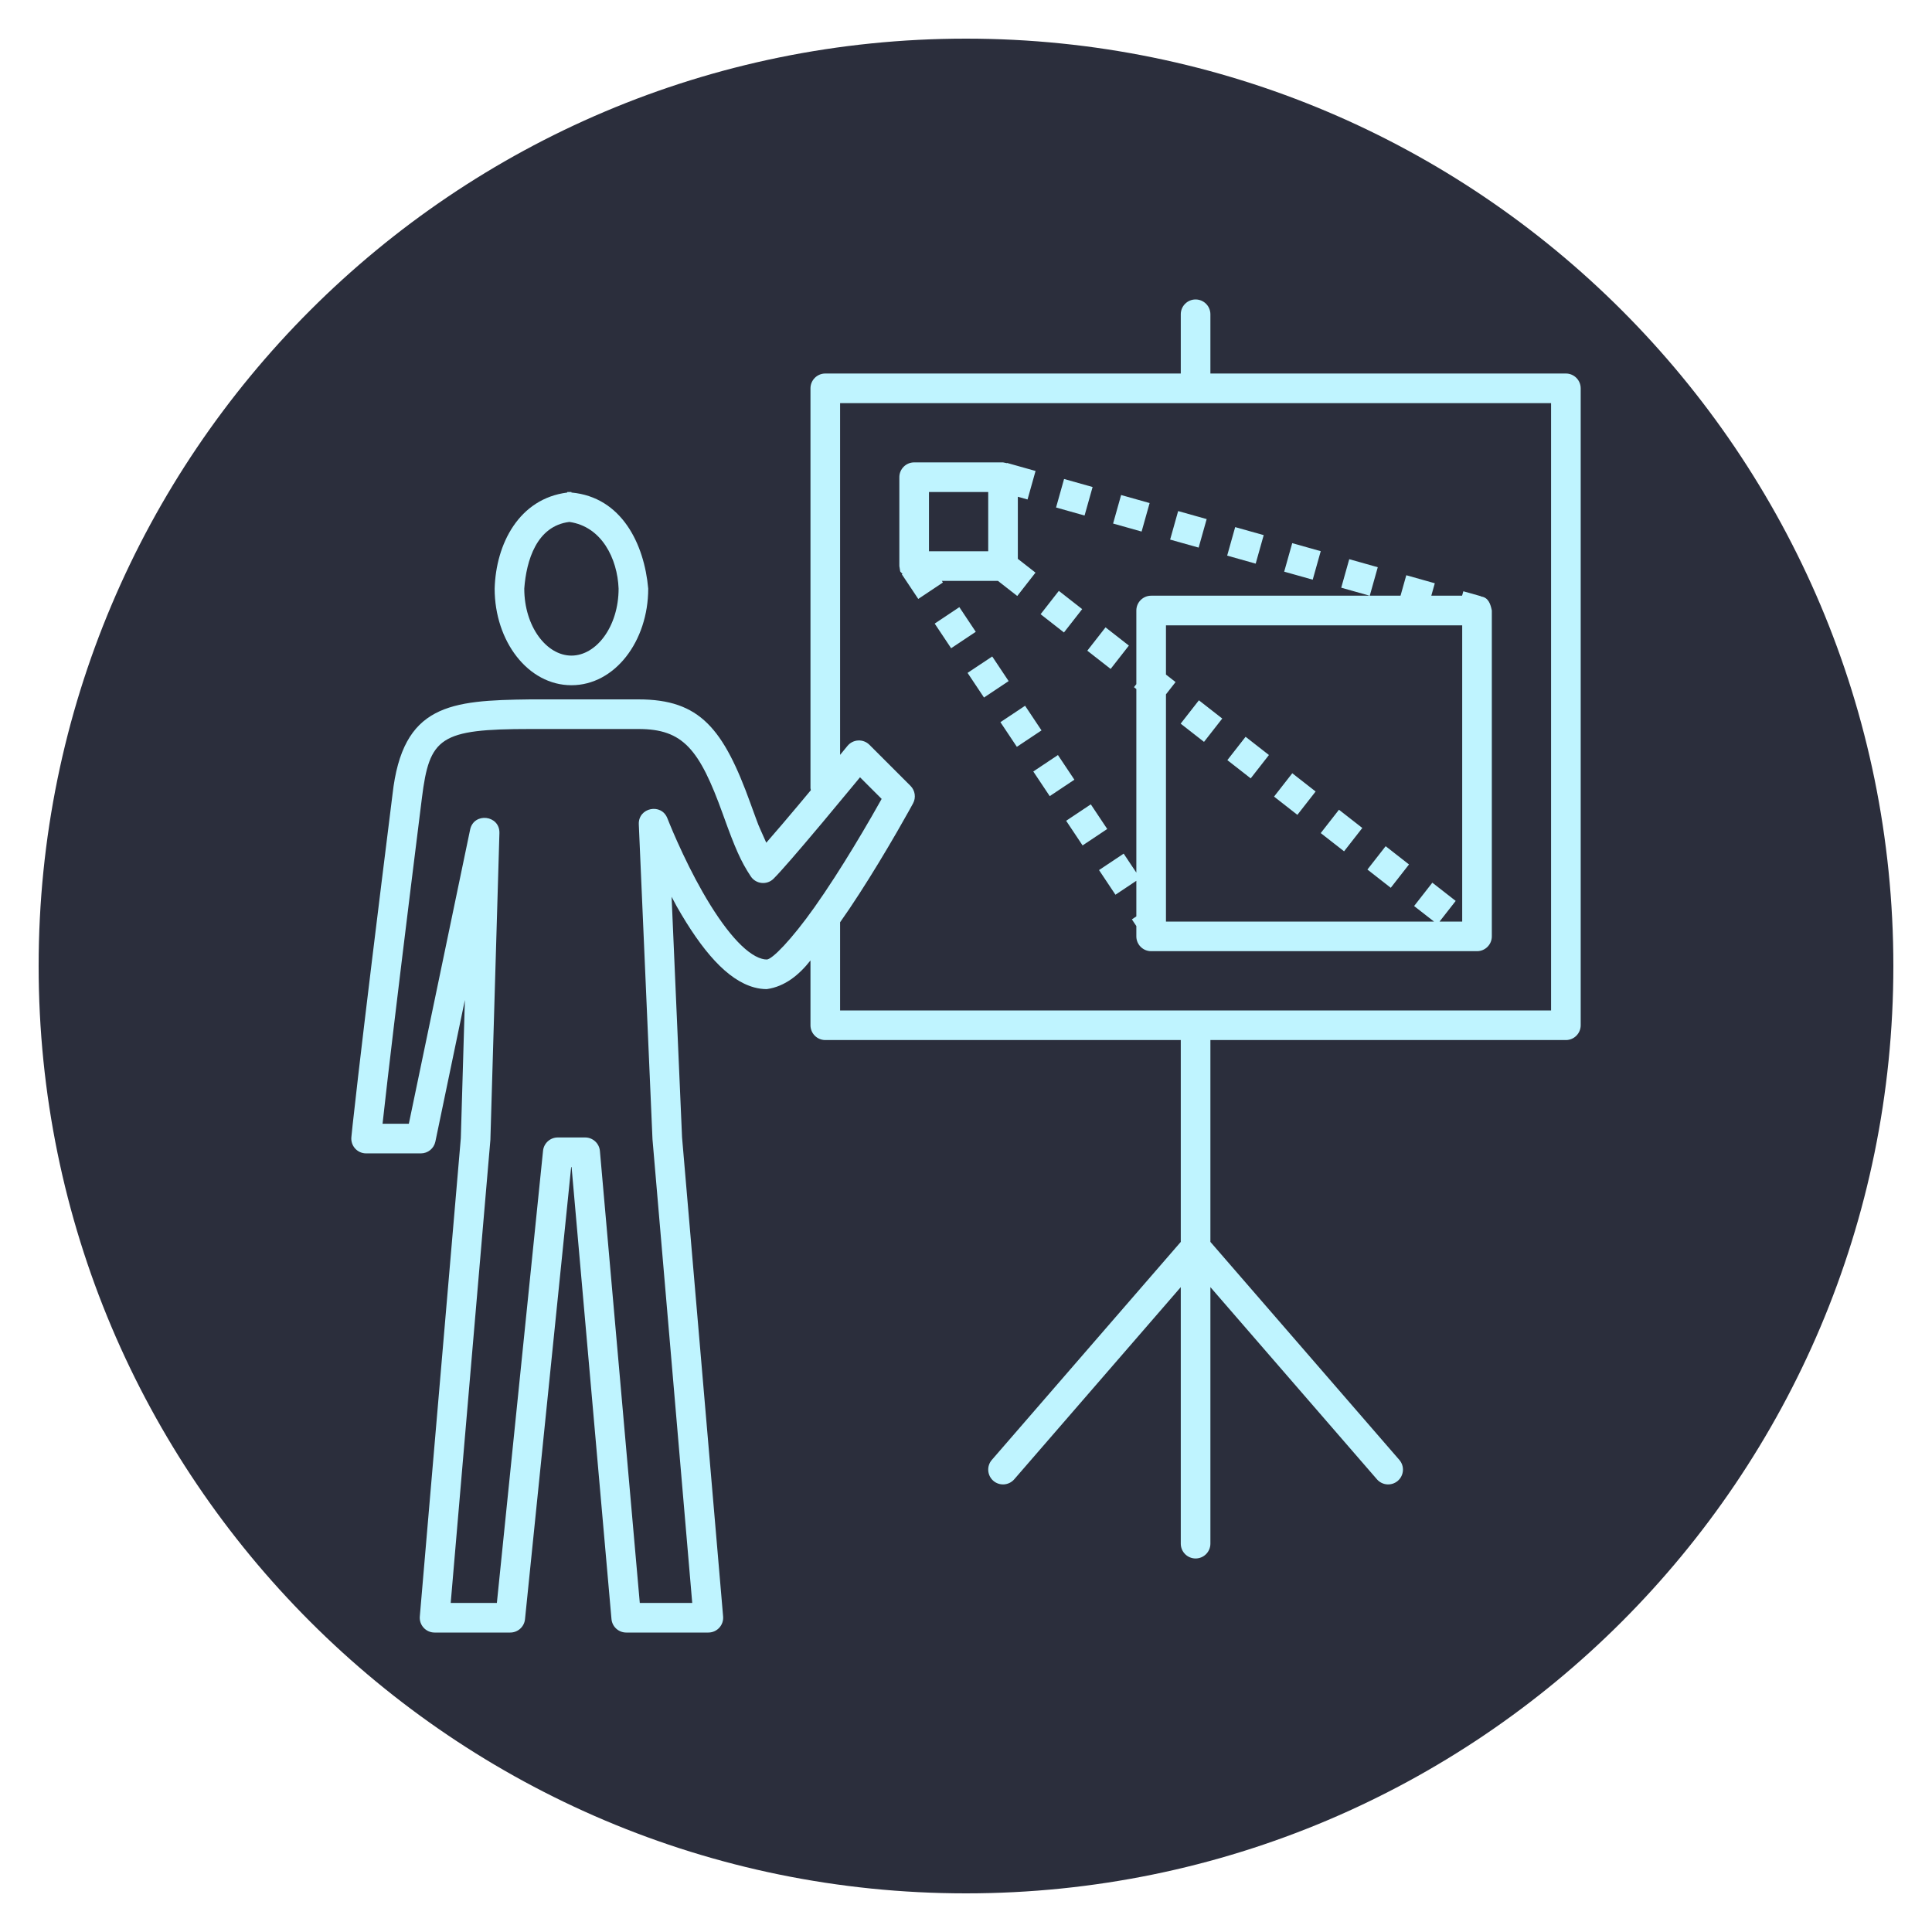
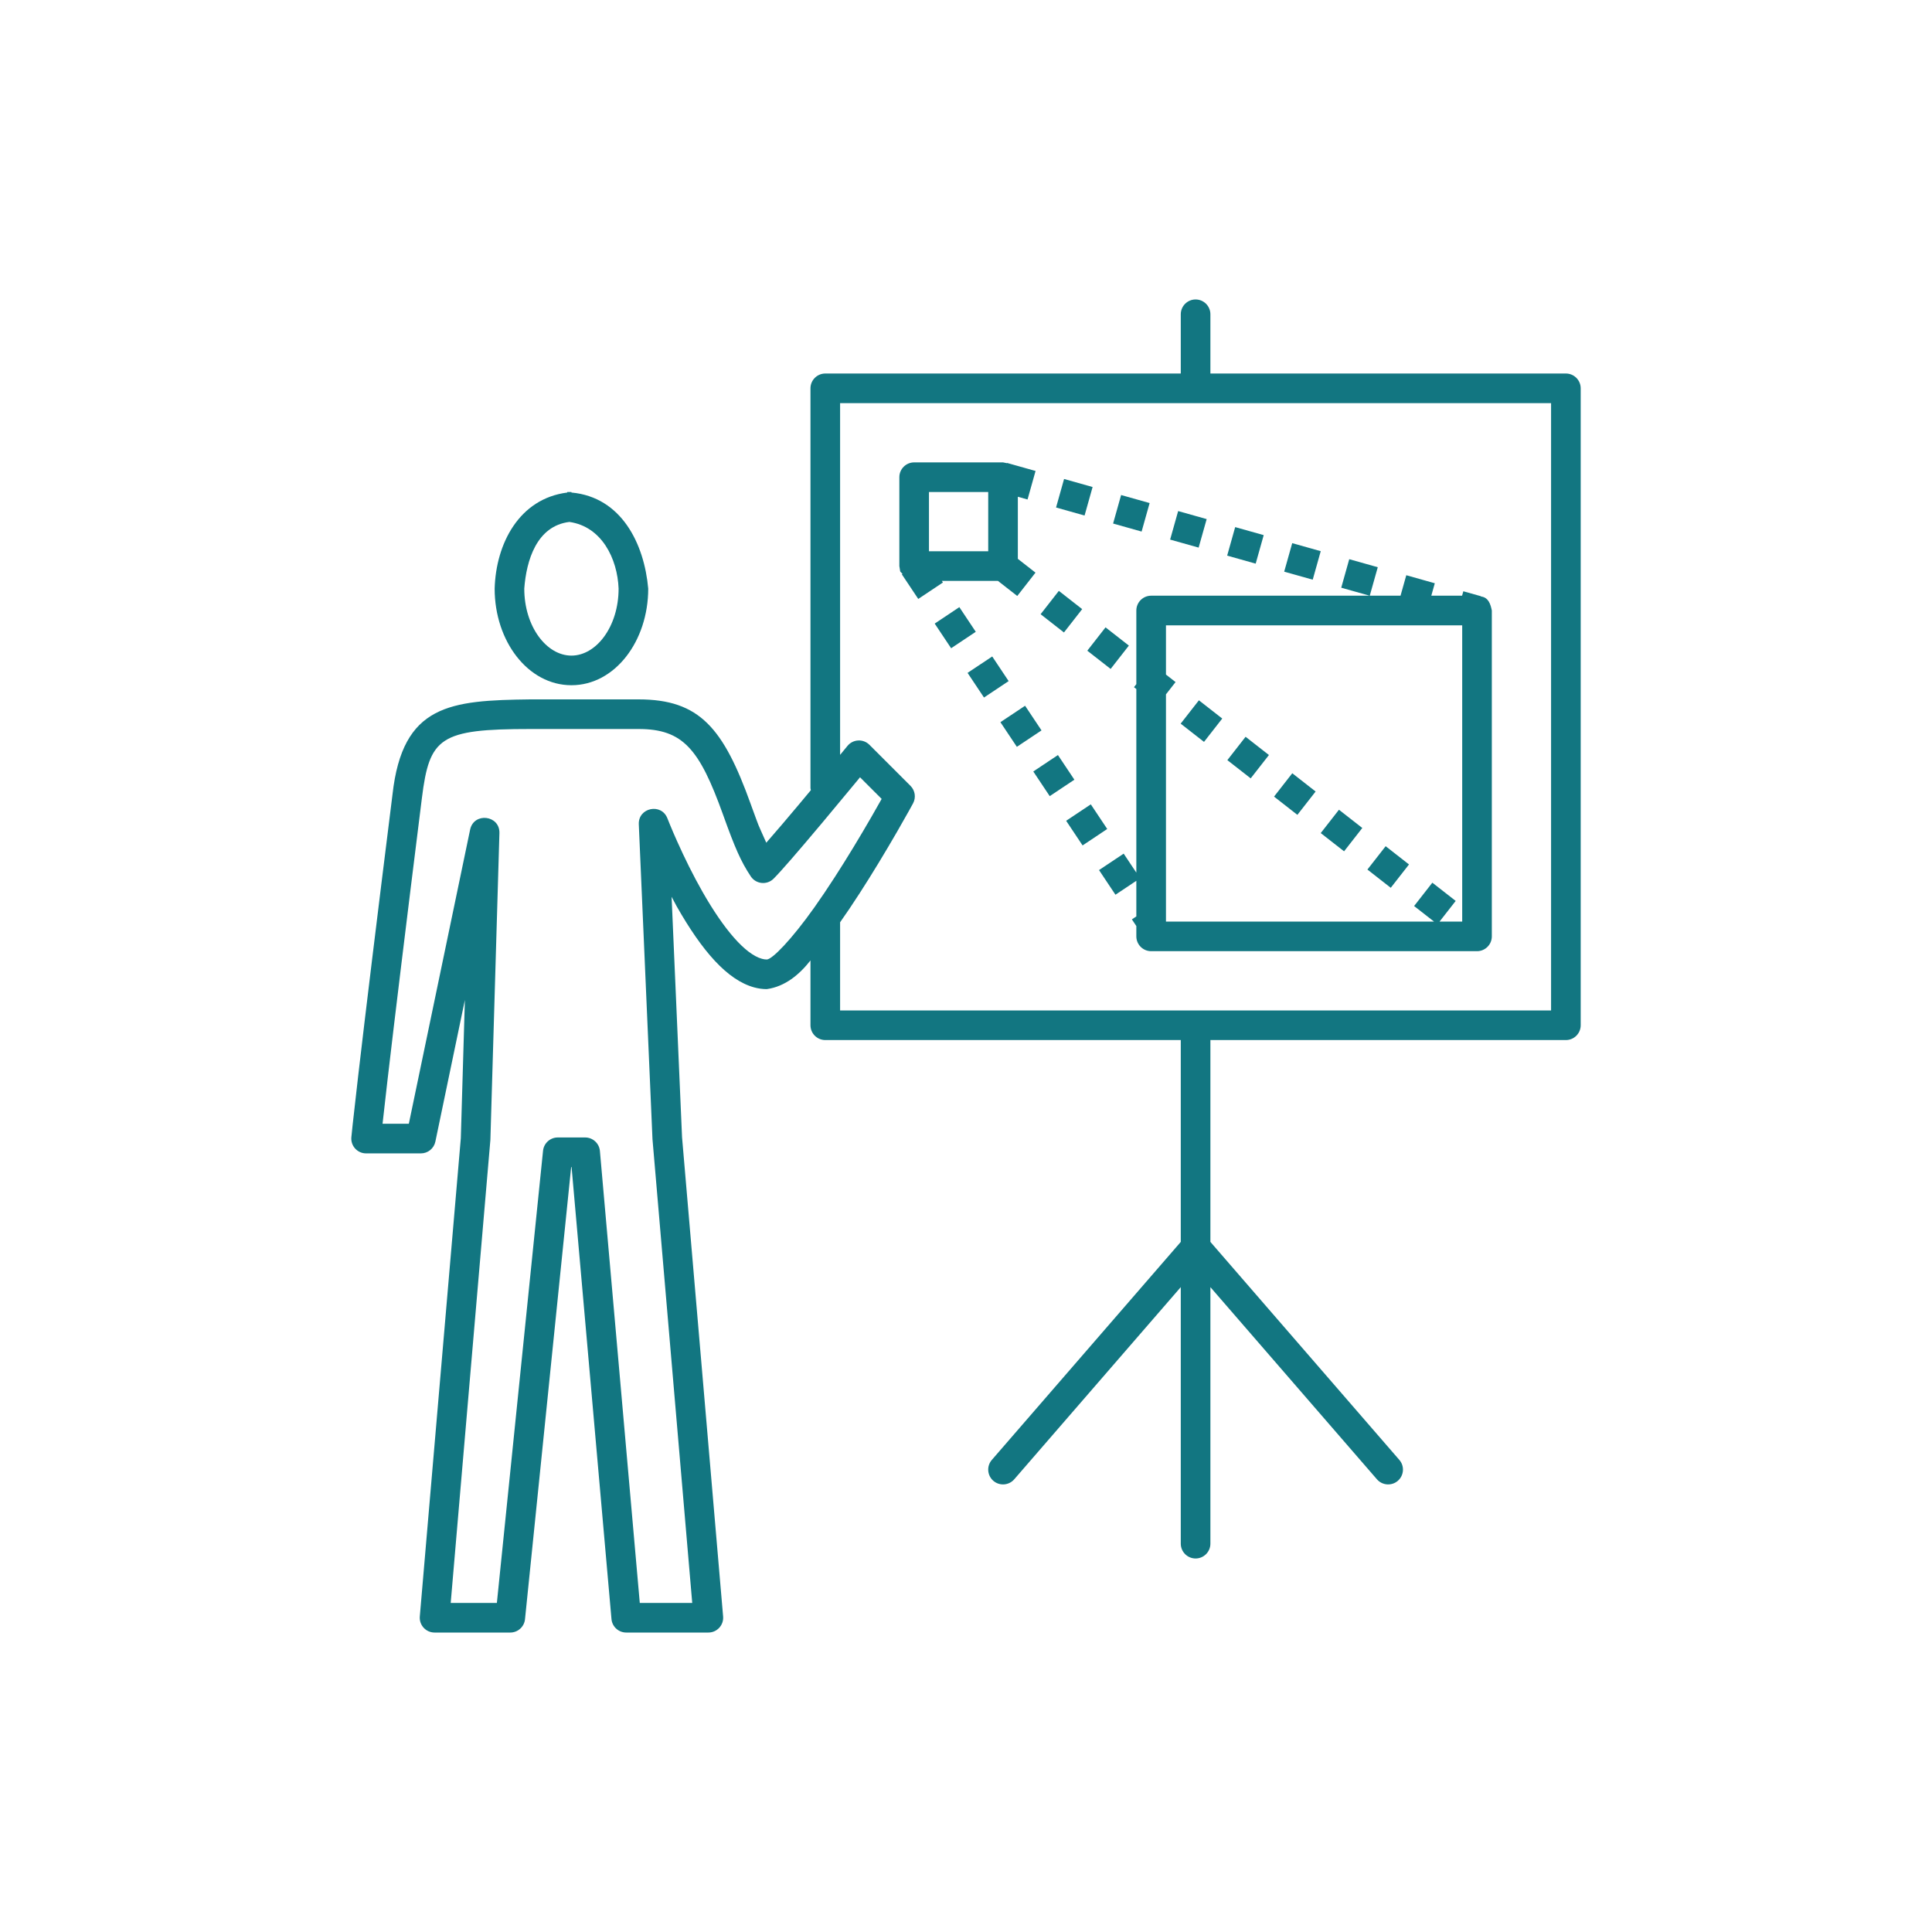
<svg xmlns="http://www.w3.org/2000/svg" width="1200" height="1200" viewBox="0 0 1200 1200">
  <g>
-     <circle stroke="none" fill="#2b2e3c" r="48%" cx="50%" cy="50%" />
-     <g transform="translate(600 600) scale(0.69 0.69) rotate(0) translate(-600 -600)" style="fill:#bff4ff">
-       <svg fill="#bff4ff" version="1.1" x="0px" y="0px" viewBox="0, 0, 83, 90">
+     <g transform="translate(600 600) scale(0.69 0.69) rotate(0) translate(-600 -600)" style="fill:#127681">
+       <svg fill="#127681" version="1.1" x="0px" y="0px" viewBox="0, 0, 83, 90">
        <g transform="translate(-9, -5)">
-           <path d="M66,5 C66.552,5 67,5.448 67,6 L67,10 L91,10 C91.552,10 92,10.448 92,11 L92,54 C92,54.552 91.552,55 91,55 L67,55 L67,68.627 L79.756,83.345 C80.118,83.762 80.072,84.394 79.655,84.756 C79.238,85.117 78.606,85.072 78.244,84.655 L67,71.681 L67,89 C67,89.552 66.552,90 66,90 C65.448,90 65,89.552 65,89 L65,71.68 L53.756,84.655 C53.394,85.072 52.763,85.117 52.345,84.756 C51.928,84.394 51.883,83.762 52.244,83.345 L65,68.627 L65,55 L41,55 C40.448,55 40,54.552 40,54 L40,49.625 C39.244,50.588 38.277,51.392 37.048,51.561 C36.765,51.561 36.482,51.521 36.201,51.445 C34.382,50.951 32.68,48.982 30.968,45.972 L30.624,45.327 L31.33,61.566 L34.102,93.914 C34.153,94.498 33.692,95 33.106,95 L27.561,95 C27.042,95 26.61,94.604 26.565,94.088 L23.872,63.576 L23.843,63.576 L20.727,94.101 C20.675,94.612 20.245,95 19.732,95 L14.621,95 C14.035,95 13.575,94.498 13.625,93.914 L16.394,61.622 L16.668,52.294 L14.676,61.855 C14.579,62.319 14.171,62.652 13.697,62.651 L10,62.651 C9.412,62.652 8.951,62.147 9.004,61.562 C9.014,61.452 9.041,61.188 9.091,60.717 C9.175,59.939 9.297,58.852 9.466,57.404 C9.946,53.272 10.698,47.082 11.781,38.421 C12.461,32.328 15.671,32.067 21.091,32 L28.39,32 C32.53,32 34.123,33.953 35.965,39.065 C35.992,39.141 35.992,39.141 36.019,39.216 C36.64,40.896 36.307,40.076 37.016,41.677 C38.448,40.019 37.739,40.849 39.142,39.188 C39.202,39.117 39.202,39.117 39.261,39.046 L40.026,38.129 L40,38 L40,11 C40,10.448 40.448,10 41,10 L65,10 L65,6 C65,5.448 65.448,5 66,5 z M28.39,34 L21.091,34 C14.962,34 14.278,34.565 13.765,38.669 C12.683,47.325 11.932,53.51 11.452,57.635 C11.335,58.64 11.22,59.646 11.11,60.651 L12.884,60.651 L17.021,40.796 C17.27,39.601 19.035,39.809 19,41.029 L18.39,61.737 L15.711,93 L18.828,93 L21.945,62.474 C21.997,61.964 22.427,61.576 22.939,61.576 L24.788,61.576 C25.306,61.576 25.739,61.972 25.784,62.488 L28.476,93 L32.017,93 L29.334,61.695 L28.41,40.437 C28.361,39.306 29.934,38.977 30.342,40.033 C30.37,40.106 30.427,40.248 30.51,40.449 C30.649,40.788 30.811,41.167 30.994,41.574 C31.514,42.738 32.091,43.902 32.706,44.983 C34.161,47.54 35.605,49.21 36.725,49.514 C36.839,49.546 36.946,49.561 37.048,49.561 C37.411,49.561 38.72,48.221 40.263,46.044 C40.703,45.424 41.161,44.743 41.634,44.01 C42.473,42.712 43.316,41.317 44.121,39.923 C44.62,39.053 44.392,39.454 44.805,38.719 L43.952,37.866 C43.52,37.435 43.723,37.637 43.345,37.259 L43.037,37.633 C42.278,38.552 41.514,39.472 40.794,40.331 L40.674,40.473 C39.12,42.324 38.018,43.597 37.51,44.105 C37.064,44.551 36.321,44.477 35.971,43.952 C35.296,42.939 34.897,42.004 34.137,39.893 L34.083,39.743 C32.502,35.353 31.398,34 28.39,34 L28.39,34 z M90,12 L42,12 L42,35.746 L42.224,35.474 C42.356,35.314 42.45,35.2 42.499,35.139 C42.874,34.682 43.562,34.647 43.98,35.066 L46.753,37.838 C47.066,38.152 47.136,38.633 46.924,39.023 C46.872,39.12 46.773,39.299 46.634,39.549 C46.402,39.964 46.141,40.426 45.854,40.923 C45.033,42.344 44.173,43.766 43.314,45.096 C42.402,46.48 42.841,45.83 42,47.048 L42,53 L90,53 L90,12 z M76.374,22.535 L78.3,23.077 L77.759,25 L79.836,25 L80.225,23.618 L82.15,24.16 L81.914,25 L83.992,25 L84.076,24.701 L85.271,25.037 L85.266,25.054 C85.782,25.112 85.919,25.597 86,26 L86,48 C86,48.552 85.552,49 85,49 L63,49 C62.448,49 62,48.552 62,48 L62,47.303 L61.7,46.852 L62,46.652 L62,44.248 L60.59,45.188 L59.481,43.524 L61.145,42.414 L62,43.697 L62,31.3 L61.841,31.176 L62,30.972 L62,26 C62,25.448 62.448,25 63,25 L77.751,25 L75.833,24.46 L76.374,22.535 z M84,27 L64,27 L64,30.325 L64.648,30.831 L64,31.66 L64,47 L82.096,47 L80.753,45.951 L81.984,44.375 L83.561,45.606 L82.472,47 L84,47 L84,27 z M78.832,41.912 L80.408,43.144 L79.177,44.72 L77.601,43.488 L78.832,41.912 z M75.68,39.45 L77.256,40.681 L76.025,42.257 L74.449,41.026 L75.68,39.45 z M72.528,36.987 L74.104,38.219 L72.873,39.795 L71.297,38.563 L72.528,36.987 z M69.376,34.525 L70.952,35.756 L69.721,37.332 L68.145,36.101 L69.376,34.525 z M66.224,32.062 L67.8,33.293 L66.569,34.869 L64.993,33.638 L66.224,32.062 z M58.926,39.086 L60.035,40.75 L58.371,41.86 L57.262,40.196 L58.926,39.086 z M56.707,35.758 L57.817,37.422 L56.153,38.532 L55.043,36.867 L56.707,35.758 z M54.489,32.43 L55.598,34.094 L53.934,35.203 L52.824,33.539 L54.489,32.43 z M52.27,29.102 L53.379,30.766 L51.715,31.875 L50.606,30.211 L52.27,29.102 z M59.92,27.137 L61.496,28.368 L60.265,29.944 L58.689,28.713 L59.92,27.137 z M50.051,25.773 L51.16,27.438 L49.496,28.547 L48.387,26.883 L50.051,25.773 z M56.768,24.674 L58.344,25.906 L57.113,27.482 L55.537,26.25 L56.768,24.674 z M53,16 L53.266,16.054 L53.271,16.037 L55.196,16.579 L54.655,18.504 L54,18.32 L54,22.512 L55.192,23.443 L53.961,25.019 L52.656,24 L48.869,24 L48.942,24.109 L47.277,25.219 L46.168,23.555 L46.214,23.524 C45.985,23.296 46.091,23.452 46,23 L46,17 C46,16.448 46.448,16 47,16 L53,16 z M52,18 L48,18 L48,22 L52,22 L52,18 z M72.524,21.452 L74.449,21.994 L73.908,23.919 L71.982,23.377 L72.524,21.452 z M68.673,20.369 L70.599,20.91 L70.057,22.836 L68.132,22.294 L68.673,20.369 z M64.823,19.286 L66.748,19.828 L66.206,21.753 L64.281,21.212 L64.823,19.286 z M60.972,18.203 L62.897,18.745 L62.356,20.67 L60.431,20.128 L60.972,18.203 z M57.121,17.12 L59.047,17.662 L58.505,19.587 L56.58,19.045 L57.121,17.12 z" fill="#bff4ff" />
-           <path d="M23.862,18 L23.862,18.035 C27.251,18.344 28.779,21.505 29.046,24.522 C29.046,28.073 26.795,31.044 23.862,31.044 C20.929,31.044 18.678,28.073 18.678,24.522 C18.763,21.496 20.326,18.447 23.579,18.036 L23.579,18 L23.862,18 z M23.722,20.02 C21.51,20.29 20.816,22.632 20.678,24.522 C20.678,27.07 22.173,29.044 23.862,29.044 C25.55,29.044 27.046,27.07 27.046,24.522 C26.969,22.501 25.908,20.33 23.722,20.02 z" fill="#bff4ff" />
+           <path d="M66,5 C66.552,5 67,5.448 67,6 L67,10 L91,10 C91.552,10 92,10.448 92,11 L92,54 C92,54.552 91.552,55 91,55 L67,55 L67,68.627 L79.756,83.345 C80.118,83.762 80.072,84.394 79.655,84.756 C79.238,85.117 78.606,85.072 78.244,84.655 L67,71.681 L67,89 C67,89.552 66.552,90 66,90 C65.448,90 65,89.552 65,89 L65,71.68 L53.756,84.655 C53.394,85.072 52.763,85.117 52.345,84.756 C51.928,84.394 51.883,83.762 52.244,83.345 L65,68.627 L65,55 L41,55 C40.448,55 40,54.552 40,54 L40,49.625 C39.244,50.588 38.277,51.392 37.048,51.561 C36.765,51.561 36.482,51.521 36.201,51.445 C34.382,50.951 32.68,48.982 30.968,45.972 L30.624,45.327 L31.33,61.566 L34.102,93.914 C34.153,94.498 33.692,95 33.106,95 L27.561,95 C27.042,95 26.61,94.604 26.565,94.088 L23.872,63.576 L23.843,63.576 L20.727,94.101 C20.675,94.612 20.245,95 19.732,95 L14.621,95 C14.035,95 13.575,94.498 13.625,93.914 L16.394,61.622 L16.668,52.294 L14.676,61.855 C14.579,62.319 14.171,62.652 13.697,62.651 L10,62.651 C9.412,62.652 8.951,62.147 9.004,61.562 C9.014,61.452 9.041,61.188 9.091,60.717 C9.175,59.939 9.297,58.852 9.466,57.404 C9.946,53.272 10.698,47.082 11.781,38.421 C12.461,32.328 15.671,32.067 21.091,32 L28.39,32 C32.53,32 34.123,33.953 35.965,39.065 C35.992,39.141 35.992,39.141 36.019,39.216 C36.64,40.896 36.307,40.076 37.016,41.677 C38.448,40.019 37.739,40.849 39.142,39.188 C39.202,39.117 39.202,39.117 39.261,39.046 L40.026,38.129 L40,38 L40,11 C40,10.448 40.448,10 41,10 L65,10 L65,6 C65,5.448 65.448,5 66,5 z M28.39,34 L21.091,34 C14.962,34 14.278,34.565 13.765,38.669 C12.683,47.325 11.932,53.51 11.452,57.635 C11.335,58.64 11.22,59.646 11.11,60.651 L12.884,60.651 L17.021,40.796 C17.27,39.601 19.035,39.809 19,41.029 L18.39,61.737 L15.711,93 L18.828,93 L21.945,62.474 C21.997,61.964 22.427,61.576 22.939,61.576 L24.788,61.576 C25.306,61.576 25.739,61.972 25.784,62.488 L28.476,93 L32.017,93 L29.334,61.695 L28.41,40.437 C28.361,39.306 29.934,38.977 30.342,40.033 C30.37,40.106 30.427,40.248 30.51,40.449 C30.649,40.788 30.811,41.167 30.994,41.574 C31.514,42.738 32.091,43.902 32.706,44.983 C34.161,47.54 35.605,49.21 36.725,49.514 C36.839,49.546 36.946,49.561 37.048,49.561 C37.411,49.561 38.72,48.221 40.263,46.044 C40.703,45.424 41.161,44.743 41.634,44.01 C42.473,42.712 43.316,41.317 44.121,39.923 C44.62,39.053 44.392,39.454 44.805,38.719 L43.952,37.866 C43.52,37.435 43.723,37.637 43.345,37.259 L43.037,37.633 C42.278,38.552 41.514,39.472 40.794,40.331 L40.674,40.473 C39.12,42.324 38.018,43.597 37.51,44.105 C37.064,44.551 36.321,44.477 35.971,43.952 C35.296,42.939 34.897,42.004 34.137,39.893 L34.083,39.743 C32.502,35.353 31.398,34 28.39,34 L28.39,34 z M90,12 L42,12 L42,35.746 L42.224,35.474 C42.356,35.314 42.45,35.2 42.499,35.139 C42.874,34.682 43.562,34.647 43.98,35.066 L46.753,37.838 C47.066,38.152 47.136,38.633 46.924,39.023 C46.872,39.12 46.773,39.299 46.634,39.549 C46.402,39.964 46.141,40.426 45.854,40.923 C45.033,42.344 44.173,43.766 43.314,45.096 C42.402,46.48 42.841,45.83 42,47.048 L42,53 L90,53 L90,12 z M76.374,22.535 L78.3,23.077 L77.759,25 L79.836,25 L80.225,23.618 L82.15,24.16 L81.914,25 L83.992,25 L84.076,24.701 L85.271,25.037 L85.266,25.054 C85.782,25.112 85.919,25.597 86,26 L86,48 C86,48.552 85.552,49 85,49 L63,49 C62.448,49 62,48.552 62,48 L62,47.303 L61.7,46.852 L62,46.652 L62,44.248 L60.59,45.188 L59.481,43.524 L61.145,42.414 L62,43.697 L62,31.3 L61.841,31.176 L62,30.972 L62,26 C62,25.448 62.448,25 63,25 L77.751,25 L75.833,24.46 L76.374,22.535 z M84,27 L64,27 L64,30.325 L64.648,30.831 L64,31.66 L64,47 L82.096,47 L80.753,45.951 L81.984,44.375 L83.561,45.606 L82.472,47 L84,47 L84,27 z M78.832,41.912 L80.408,43.144 L79.177,44.72 L77.601,43.488 L78.832,41.912 z M75.68,39.45 L77.256,40.681 L76.025,42.257 L74.449,41.026 L75.68,39.45 z M72.528,36.987 L74.104,38.219 L72.873,39.795 L71.297,38.563 L72.528,36.987 z M69.376,34.525 L70.952,35.756 L69.721,37.332 L68.145,36.101 L69.376,34.525 z M66.224,32.062 L67.8,33.293 L66.569,34.869 L64.993,33.638 L66.224,32.062 z M58.926,39.086 L60.035,40.75 L58.371,41.86 L57.262,40.196 L58.926,39.086 z M56.707,35.758 L57.817,37.422 L56.153,38.532 L55.043,36.867 L56.707,35.758 z M54.489,32.43 L55.598,34.094 L53.934,35.203 L52.824,33.539 L54.489,32.43 z M52.27,29.102 L53.379,30.766 L51.715,31.875 L50.606,30.211 L52.27,29.102 z M59.92,27.137 L61.496,28.368 L60.265,29.944 L58.689,28.713 L59.92,27.137 z M50.051,25.773 L51.16,27.438 L49.496,28.547 L48.387,26.883 L50.051,25.773 z M56.768,24.674 L58.344,25.906 L57.113,27.482 L55.537,26.25 L56.768,24.674 z M53,16 L53.266,16.054 L53.271,16.037 L55.196,16.579 L54.655,18.504 L54,18.32 L54,22.512 L55.192,23.443 L53.961,25.019 L52.656,24 L48.869,24 L48.942,24.109 L47.277,25.219 L46.168,23.555 L46.214,23.524 C45.985,23.296 46.091,23.452 46,23 L46,17 C46,16.448 46.448,16 47,16 L53,16 z M52,18 L48,18 L48,22 L52,22 L52,18 z M72.524,21.452 L74.449,21.994 L73.908,23.919 L71.982,23.377 L72.524,21.452 z M68.673,20.369 L70.599,20.91 L70.057,22.836 L68.132,22.294 L68.673,20.369 z M64.823,19.286 L66.748,19.828 L66.206,21.753 L64.281,21.212 L64.823,19.286 z M60.972,18.203 L62.897,18.745 L62.356,20.67 L60.431,20.128 L60.972,18.203 z M57.121,17.12 L59.047,17.662 L58.505,19.587 L56.58,19.045 L57.121,17.12 z" fill="#127681" />
+           <path d="M23.862,18 L23.862,18.035 C27.251,18.344 28.779,21.505 29.046,24.522 C29.046,28.073 26.795,31.044 23.862,31.044 C20.929,31.044 18.678,28.073 18.678,24.522 C18.763,21.496 20.326,18.447 23.579,18.036 L23.579,18 L23.862,18 z M23.722,20.02 C21.51,20.29 20.816,22.632 20.678,24.522 C20.678,27.07 22.173,29.044 23.862,29.044 C25.55,29.044 27.046,27.07 27.046,24.522 C26.969,22.501 25.908,20.33 23.722,20.02 z" fill="#127681" />
        </g>
      </svg>
    </g>
  </g>
</svg>
